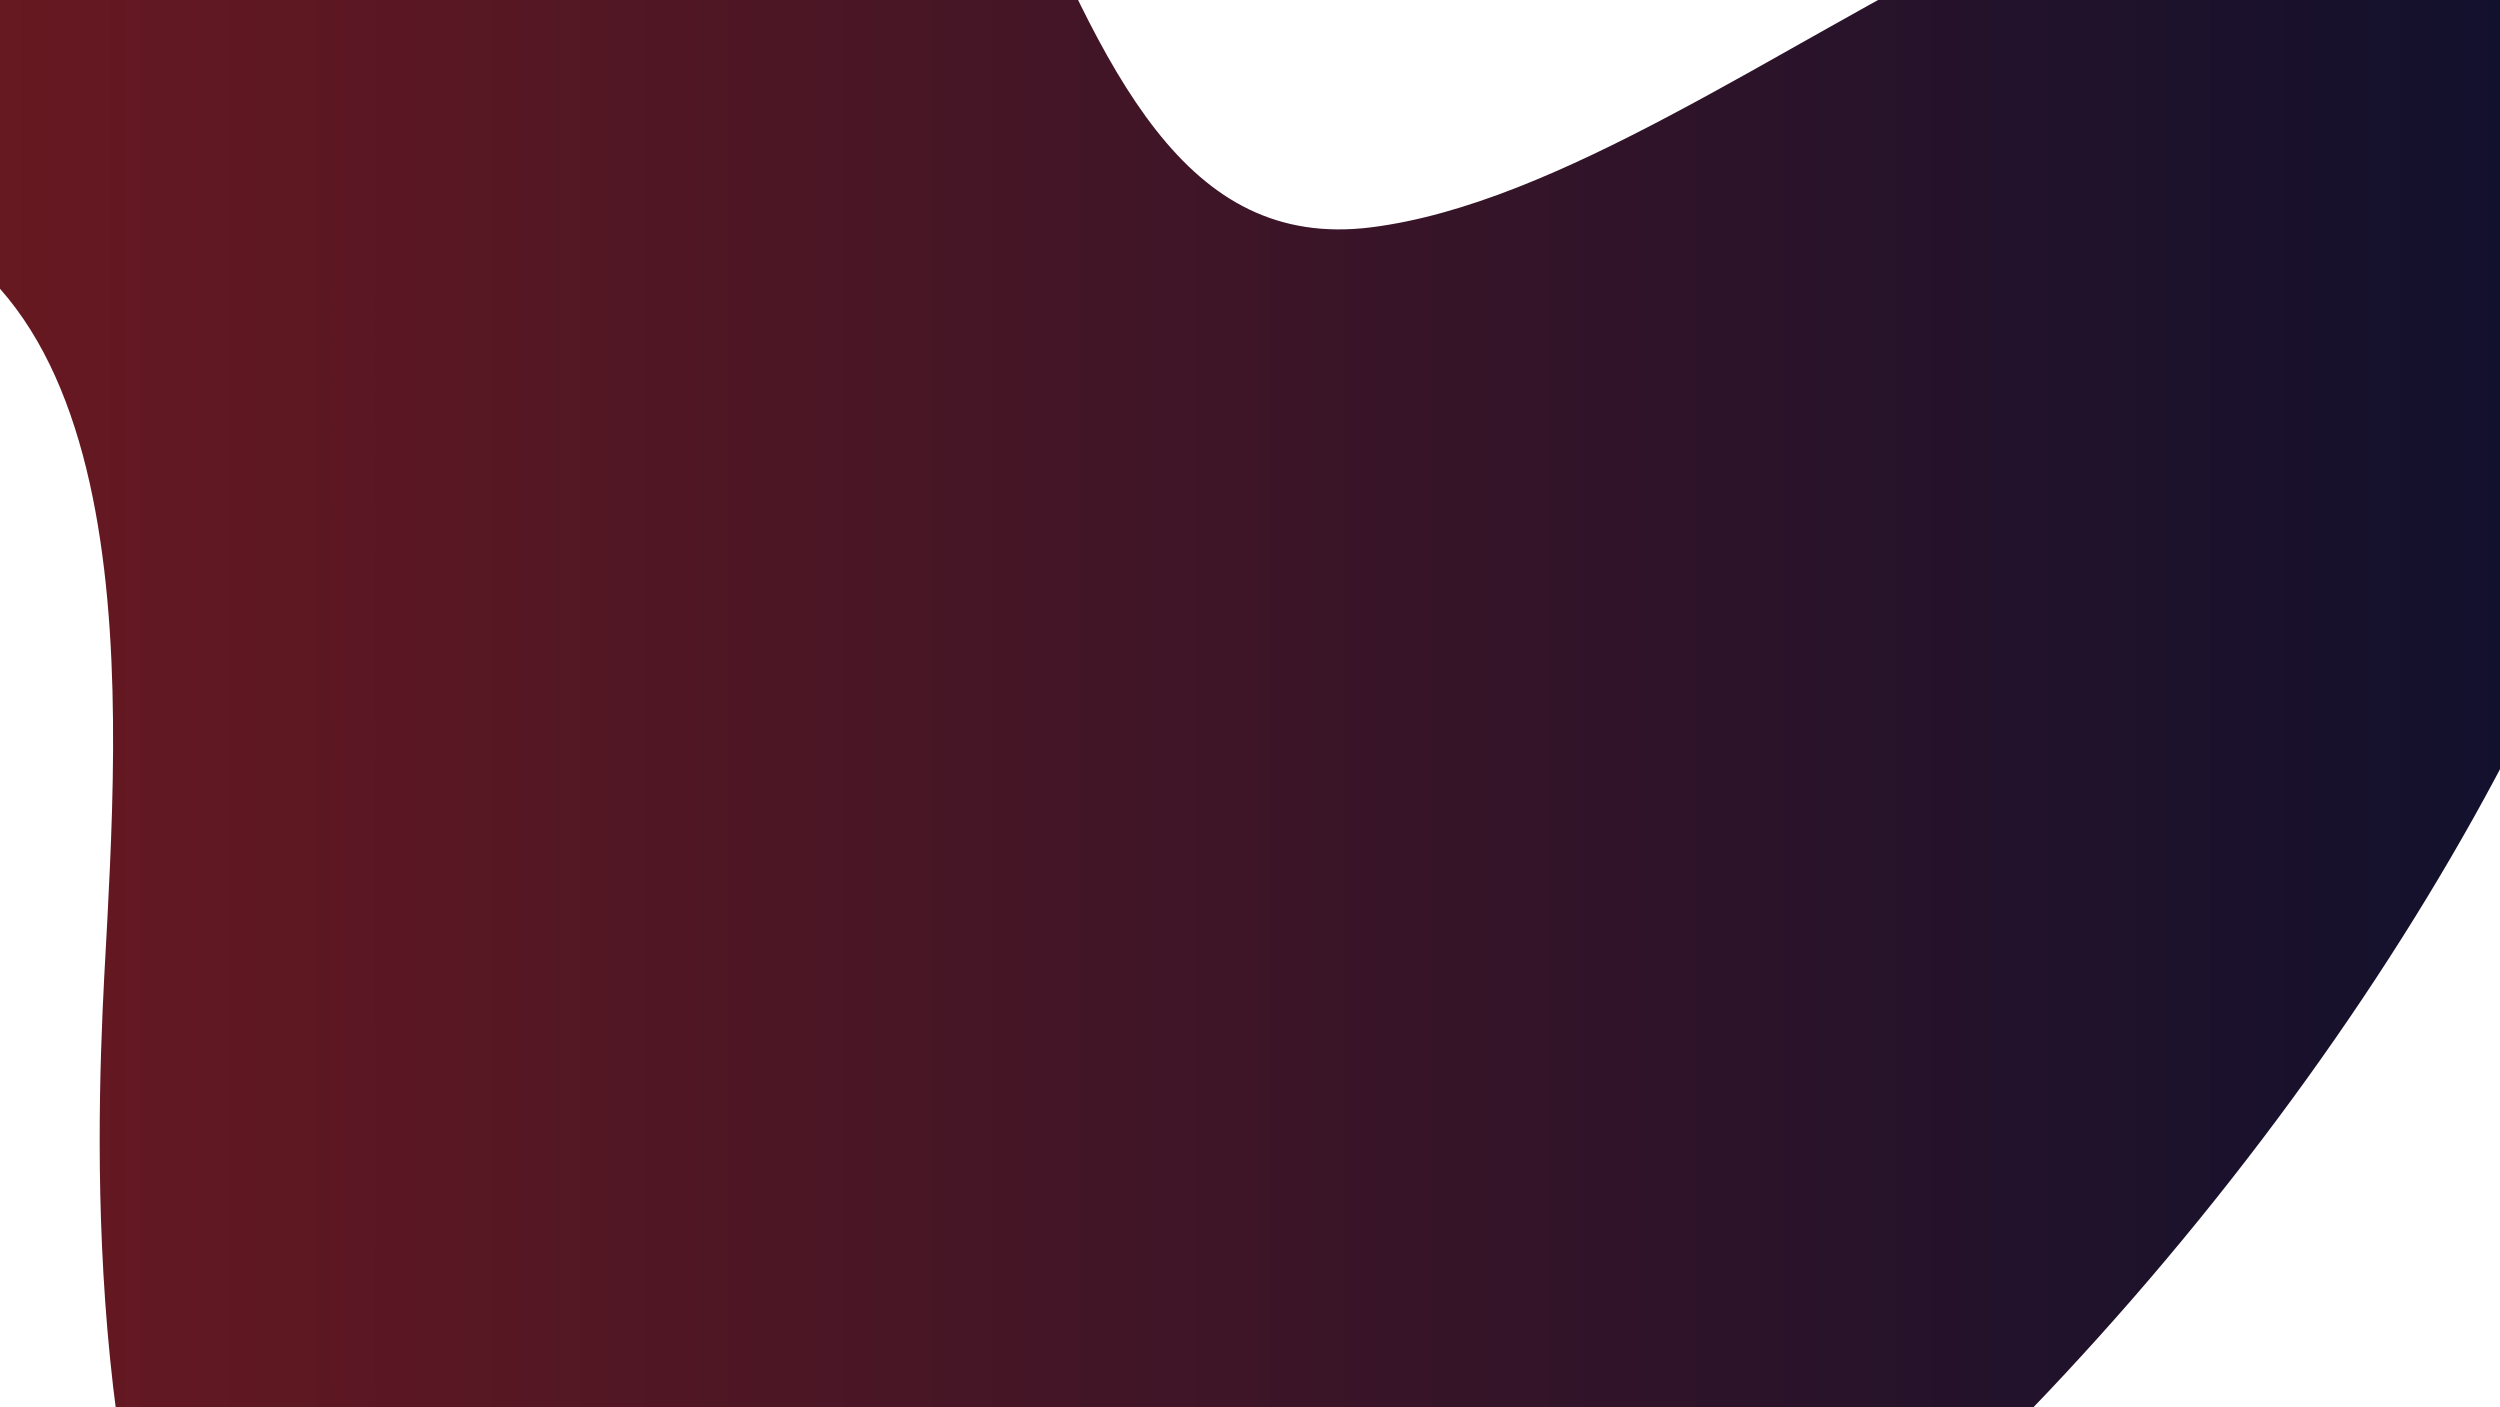
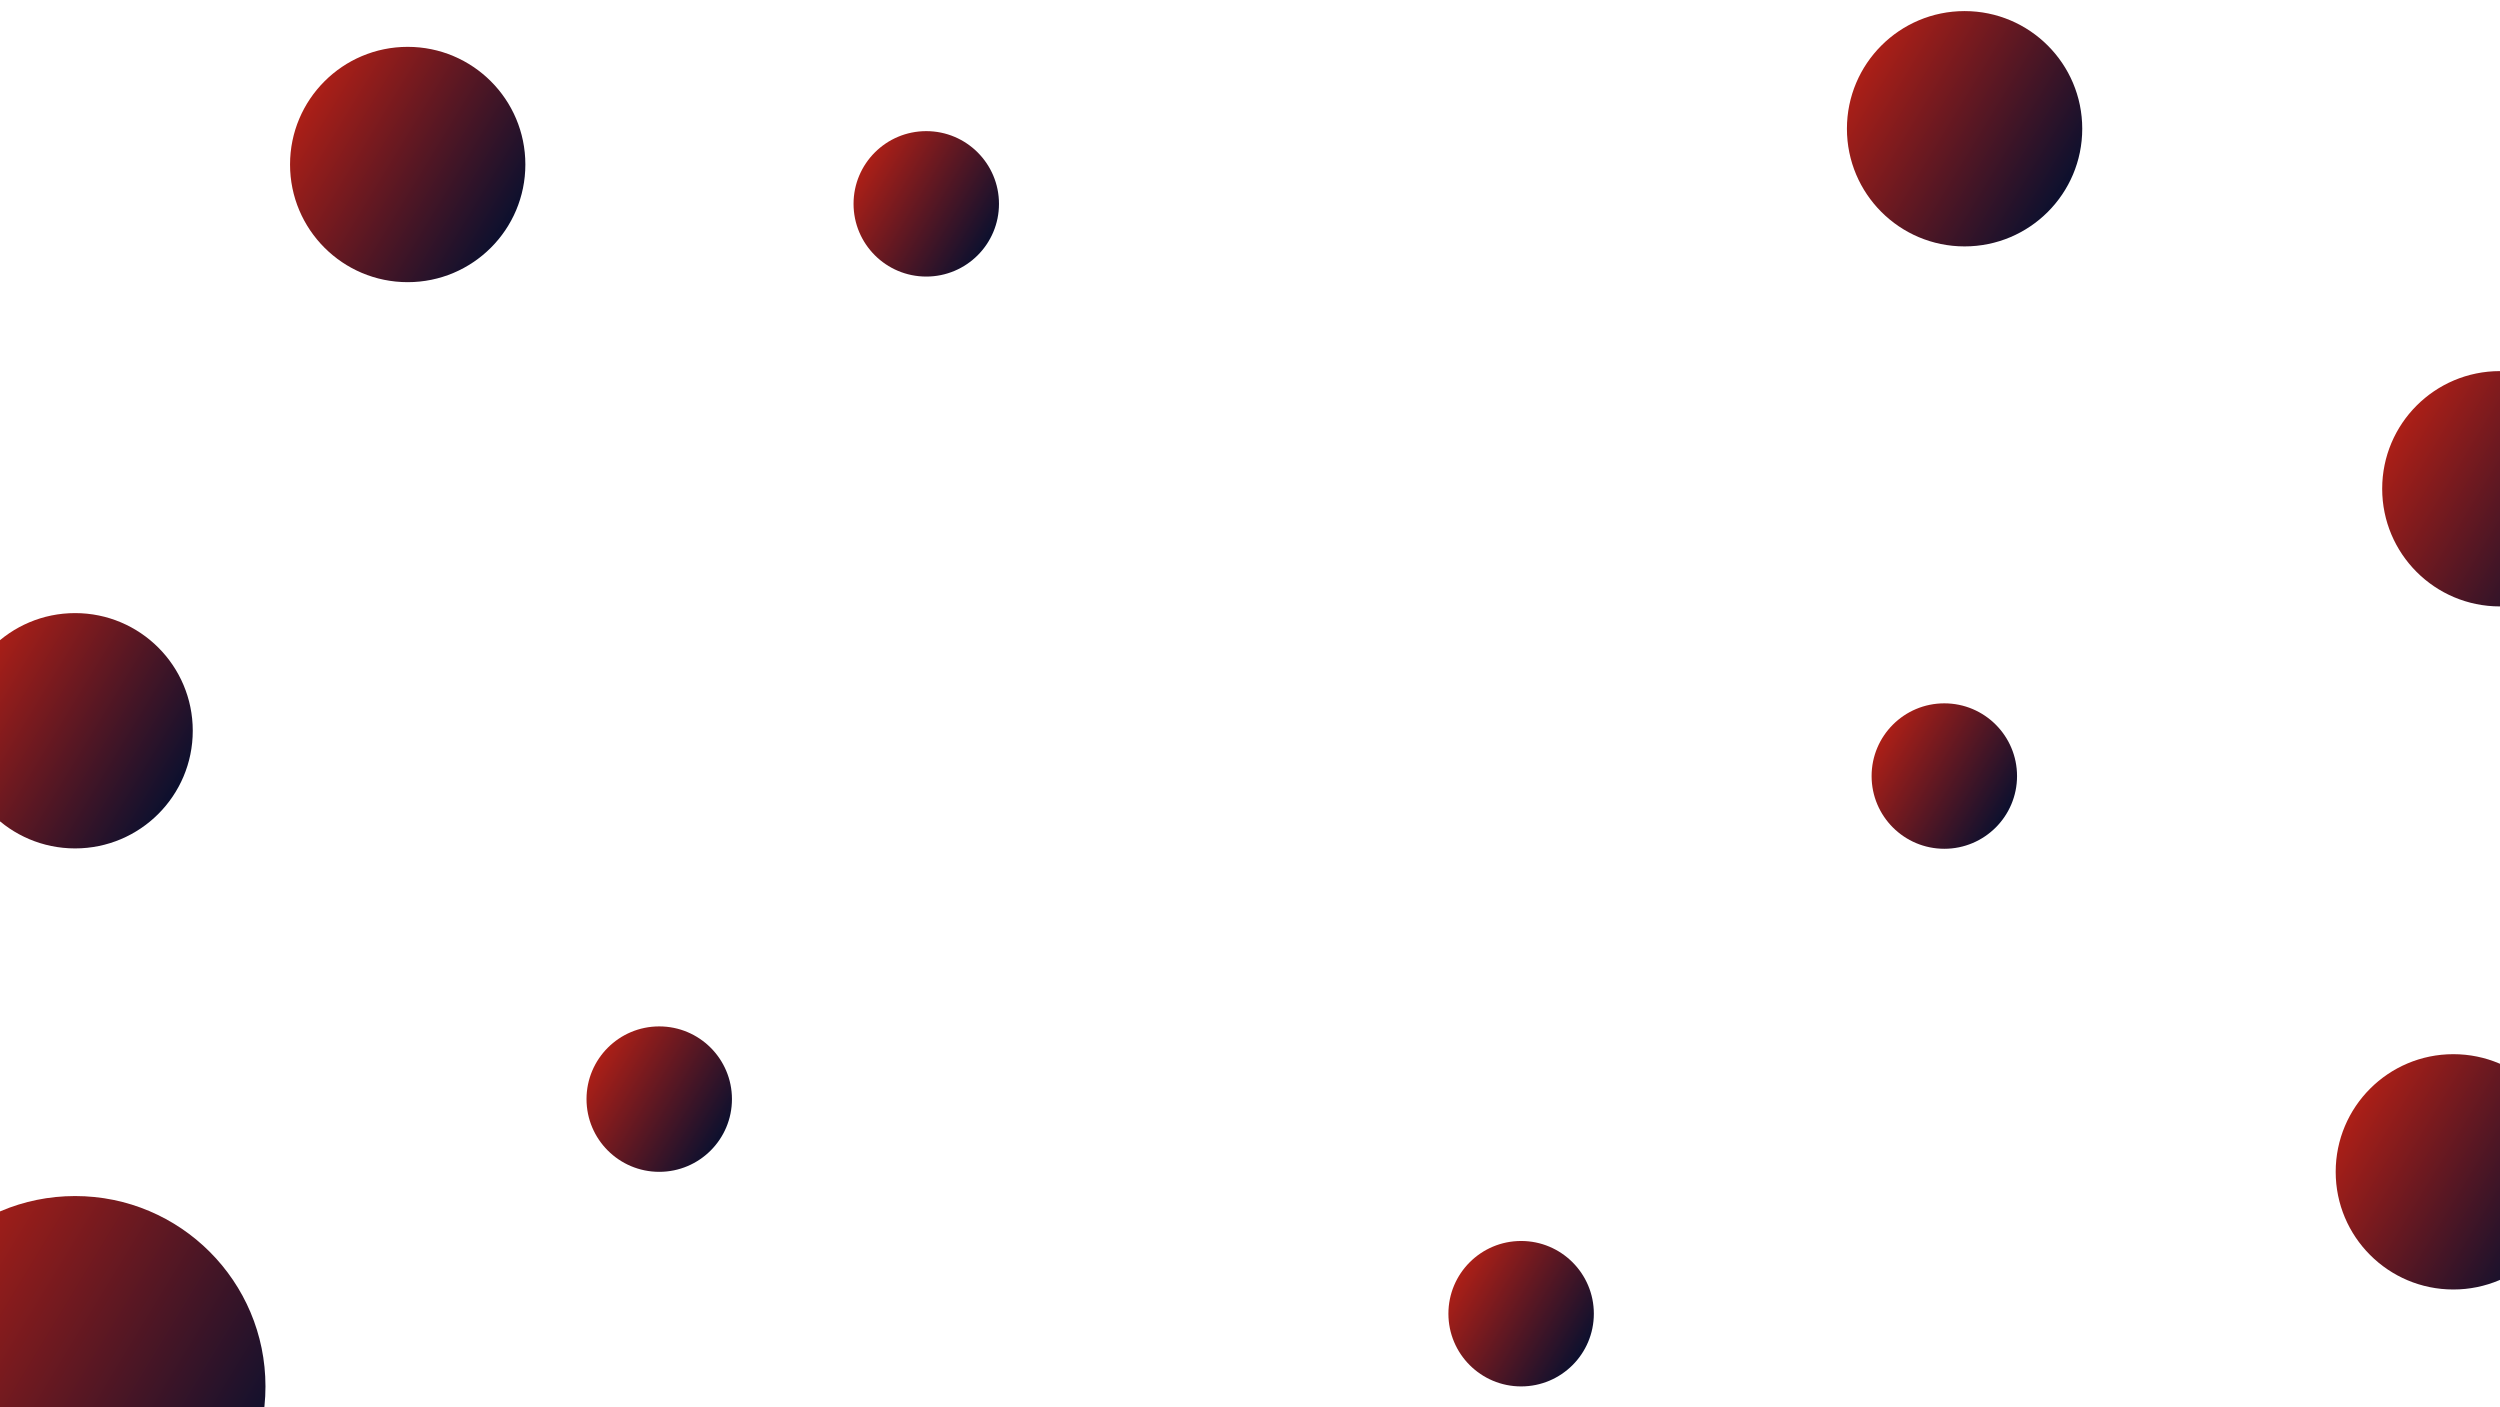
- <svg xmlns="http://www.w3.org/2000/svg" id="Capa_1" data-name="Capa 1" viewBox="0 0 2097.13 1179.64">
-   <defs>
-     <style>.cls-1{fill:url(#Degradado_sin_nombre_56);}</style>
-     <linearGradient id="Degradado_sin_nombre_56" x1="-1693.52" y1="253.5" x2="2247.78" y2="253.5" gradientUnits="userSpaceOnUse">
-       <stop offset="0" stop-color="#ac1f17" />
-       <stop offset="1" stop-color="#0c102e" />
-     </linearGradient>
-   </defs>
-   <g id="Logo">
-     <path class="cls-1" d="M-1533.6-1247.92c29.49,7.06-25.5,812.6,288.75,1098.58C-891.9,171.86,27.27-956.75,456.82-683.78S836,230.31,1150.27,190.68,1880.32-333.43,2176.72-45.8,1799.49,1398.58,948.92,1691.66C-5.65,2020.58,79.66,971.11,90,772.39,102.07,540,115.73,164.6-188.43,164.44c-282-.15-738.33,331.12-987.73,296-265.29-37.4-479.64-256-512.83-762.73S-1563.09-1255-1533.6-1247.92Z" />
-   </g>
+ <svg version="1.1" id="circle-pattern" x="0px" y="0px" viewBox="0 0 2097.134 1179.638" style="enable-background:new 0 0 2097.134 1179.638;" xml:space="preserve">
+   <style type="text/css">
+ 	.st0{fill:url(#circle-fade_6_);}
+ 	.st1{fill:url(#circle-fade_11_);}
+ 	.st2{fill:url(#circle-fade_12_);}
+ 	.st3{fill:url(#circle-fade_13_);}
+ 	.st4{fill:url(#circle-fade_14_);}
+ 	.st5{fill:url(#circle-fade_15_);}
+ 	.st6{fill:url(#circle-fade_16_);}
+ 	.st7{fill:url(#circle-fade_17_);}
+ 	.st8{fill:url(#circle-fade_18_);}
+ 	.st9{fill:url(#circle-fade_19_);}
+ </style>
+   <linearGradient id="circle-fade_6_" gradientUnits="userSpaceOnUse" x1="500.872" y1="890.303" x2="605.129" y2="953.697">
+     <stop offset="0" style="stop-color:#AC1F17" />
+     <stop offset="1" style="stop-color:#0C102E" />
+   </linearGradient>
+   <circle id="circle-fade_10_" class="st0" cx="553" cy="922" r="61" />
+   <linearGradient id="circle-fade_11_" gradientUnits="userSpaceOnUse" x1="724.871" y1="139.303" x2="829.129" y2="202.697">
+     <stop offset="0" style="stop-color:#AC1F17" />
+     <stop offset="1" style="stop-color:#0C102E" />
+   </linearGradient>
+   <circle id="circle-fade_9_" class="st1" cx="777" cy="171" r="61" />
+   <linearGradient id="circle-fade_12_" gradientUnits="userSpaceOnUse" x1="1578.871" y1="619.303" x2="1683.129" y2="682.697">
+     <stop offset="0" style="stop-color:#AC1F17" />
+     <stop offset="1" style="stop-color:#0C102E" />
+   </linearGradient>
+   <circle id="circle-fade_8_" class="st2" cx="1631" cy="651" r="61" />
+   <linearGradient id="circle-fade_13_" gradientUnits="userSpaceOnUse" x1="1223.871" y1="1070.303" x2="1328.129" y2="1133.697">
+     <stop offset="0" style="stop-color:#AC1F17" />
+     <stop offset="1" style="stop-color:#0C102E" />
+   </linearGradient>
+   <circle id="circle-fade_7_" class="st3" cx="1276" cy="1102" r="61" />
+   <linearGradient id="circle-fade_14_" gradientUnits="userSpaceOnUse" x1="1973.656" y1="931.714" x2="2142.344" y2="1034.286">
+     <stop offset="0" style="stop-color:#AC1F17" />
+     <stop offset="1" style="stop-color:#0C102E" />
+   </linearGradient>
+   <circle id="circle-fade_5_" class="st4" cx="2058" cy="983" r="98.698" />
+   <linearGradient id="circle-fade_15_" gradientUnits="userSpaceOnUse" x1="1563.656" y1="56.714" x2="1732.344" y2="159.286">
+     <stop offset="0" style="stop-color:#AC1F17" />
+     <stop offset="1" style="stop-color:#0C102E" />
+   </linearGradient>
+   <circle id="circle-fade_4_" class="st5" cx="1648" cy="108" r="98.698" />
+   <linearGradient id="circle-fade_16_" gradientUnits="userSpaceOnUse" x1="257.656" y1="86.714" x2="426.344" y2="189.286">
+     <stop offset="0" style="stop-color:#AC1F17" />
+     <stop offset="1" style="stop-color:#0C102E" />
+   </linearGradient>
+   <circle id="circle-fade_3_" class="st6" cx="342" cy="138" r="98.698" />
+   <linearGradient id="circle-fade_17_" gradientUnits="userSpaceOnUse" x1="-21.344" y1="561.714" x2="147.344" y2="664.286">
+     <stop offset="0" style="stop-color:#AC1F17" />
+     <stop offset="1" style="stop-color:#0C102E" />
+   </linearGradient>
+   <circle id="circle-fade_2_" class="st7" cx="63" cy="613" r="98.698" />
+   <linearGradient id="circle-fade_18_" gradientUnits="userSpaceOnUse" x1="2012.656" y1="358.714" x2="2181.344" y2="461.286">
+     <stop offset="0" style="stop-color:#AC1F17" />
+     <stop offset="1" style="stop-color:#0C102E" />
+   </linearGradient>
+   <circle id="circle-fade_1_" class="st8" cx="2097" cy="410" r="98.698" />
+   <linearGradient id="circle-fade_19_" gradientUnits="userSpaceOnUse" x1="-73.468" y1="1080.02" x2="199.468" y2="1245.98">
+     <stop offset="0" style="stop-color:#AC1F17" />
+     <stop offset="1" style="stop-color:#0C102E" />
+   </linearGradient>
+   <circle id="circle-fade" class="st9" cx="63" cy="1163" r="159.693" />
</svg>
